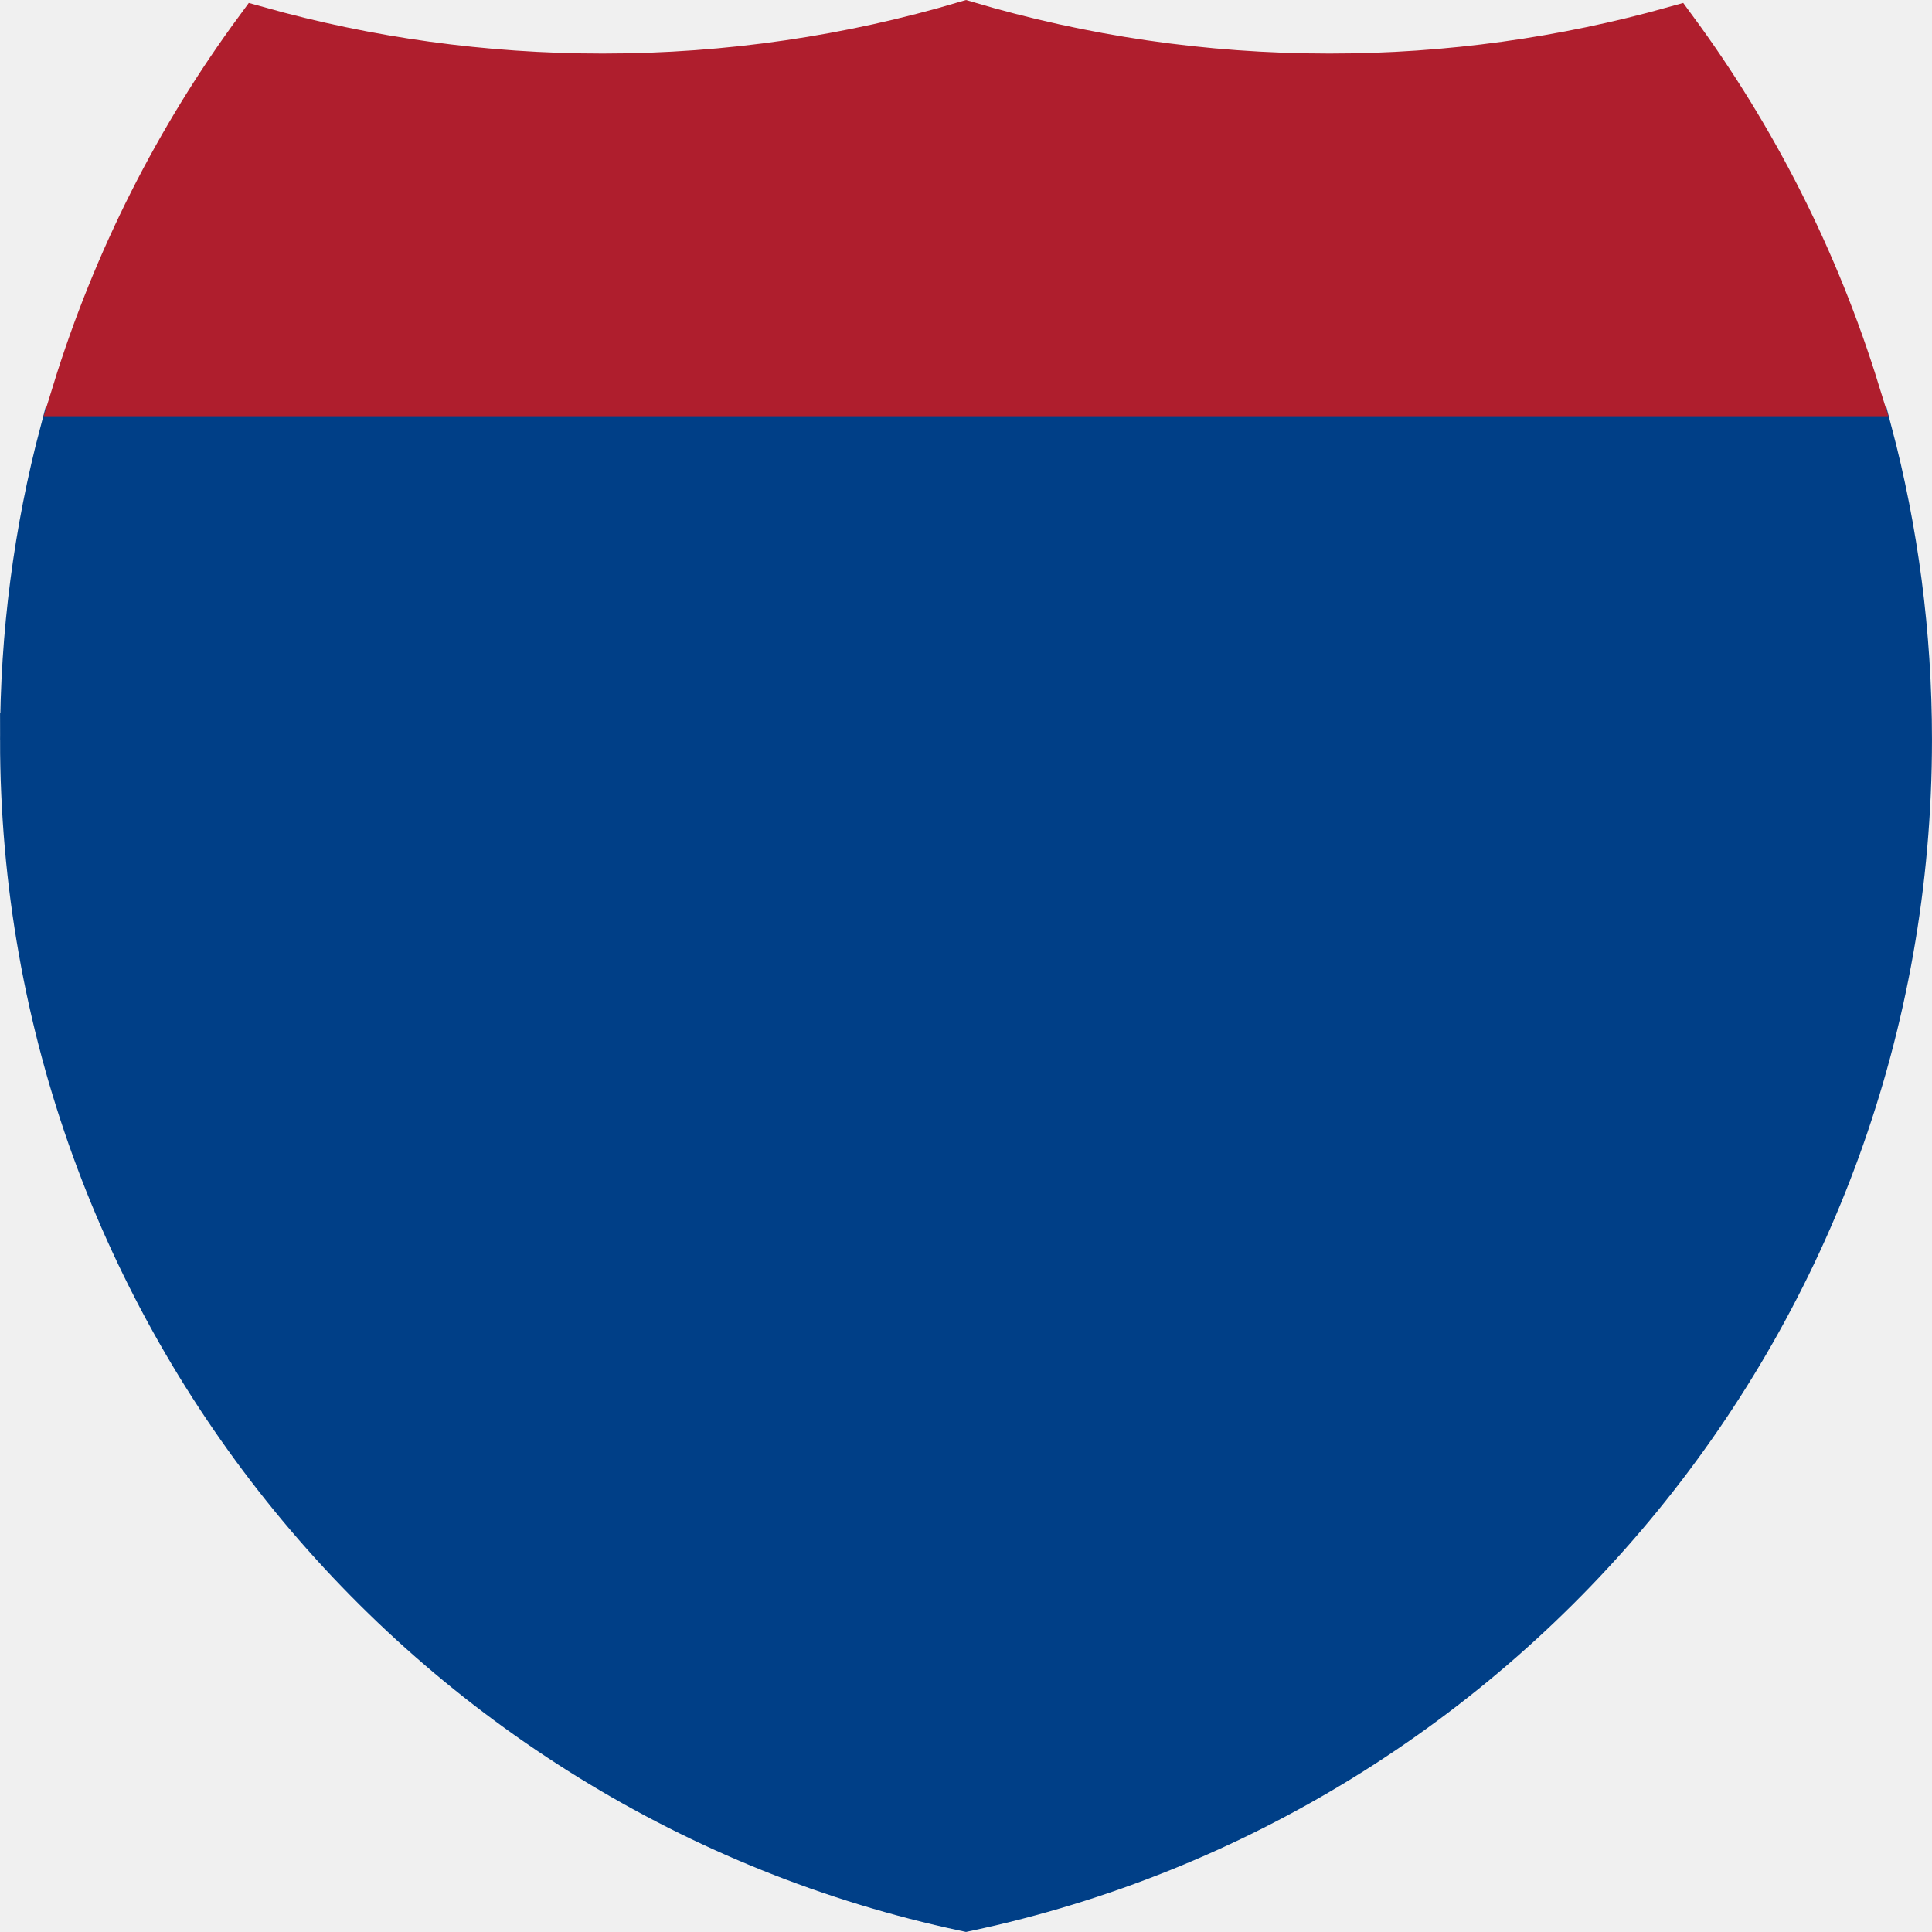
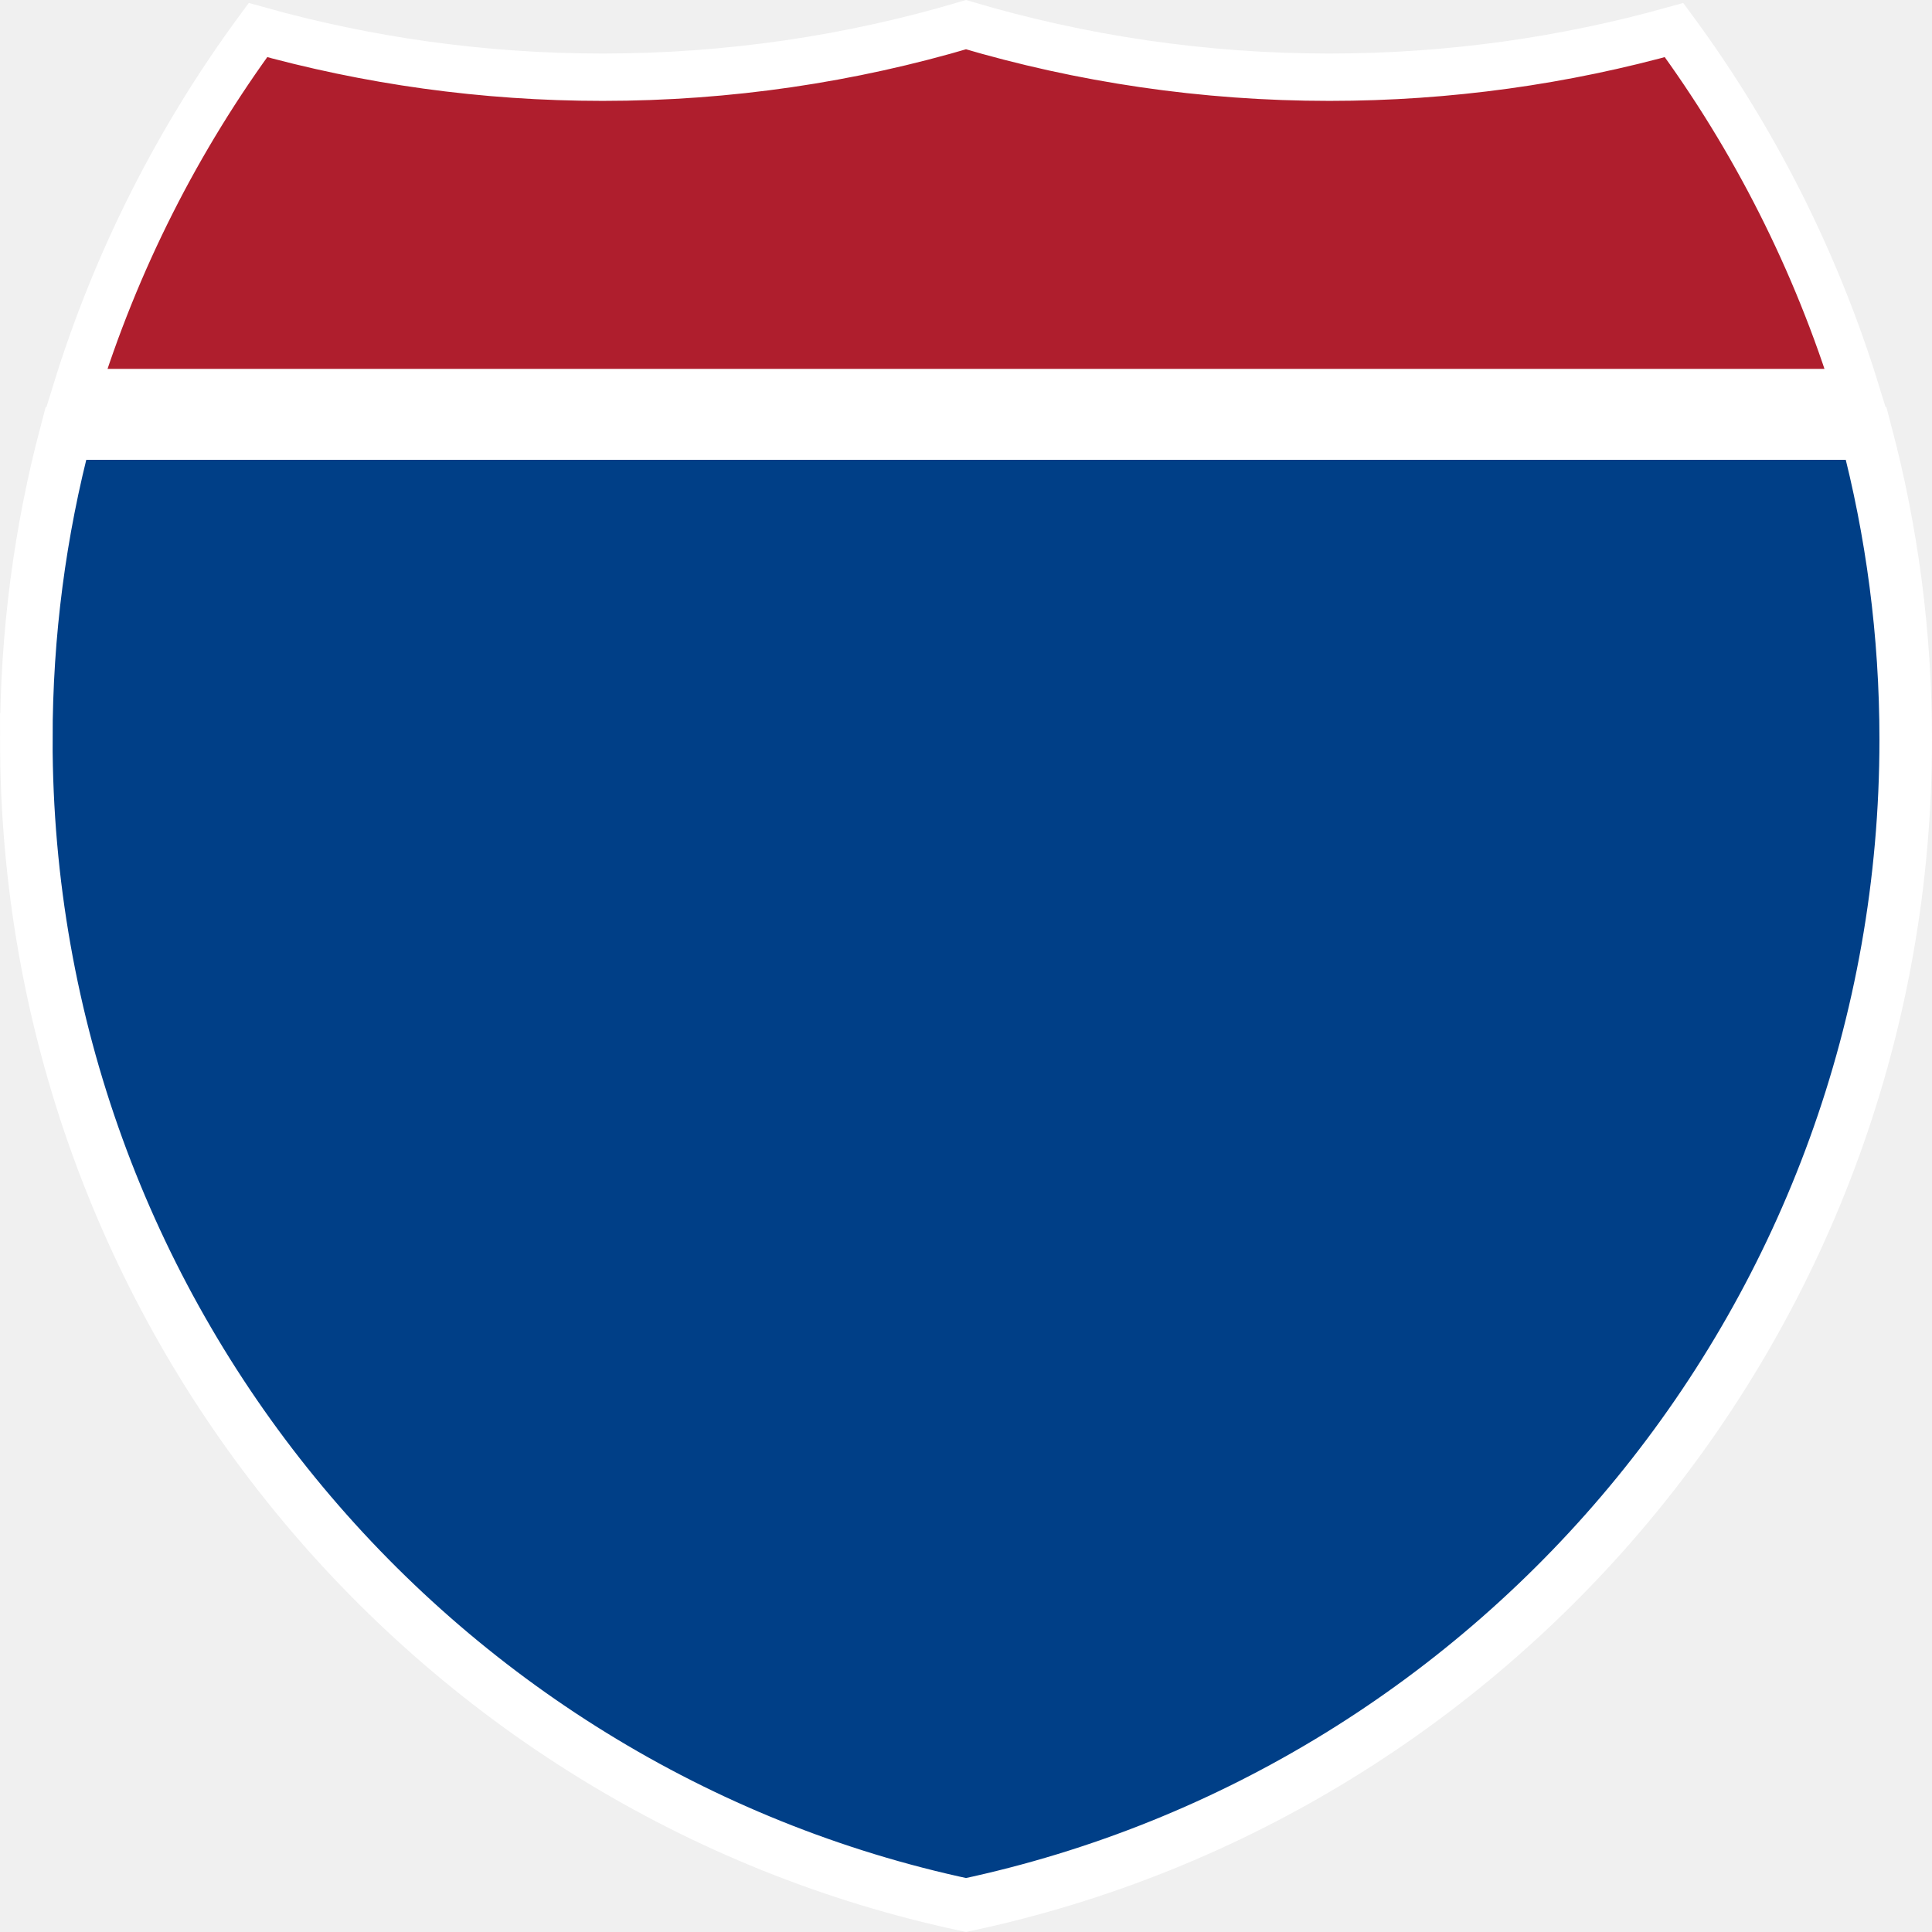
- <svg xmlns="http://www.w3.org/2000/svg" width="20" height="20" version="1.0" viewBox="0 0 19.966 19.967">
-   <g transform="matrix(.034076 0 0 .034201 -.23961 -.30865)" fill="#003f87" stroke="#003f87" stroke-width="15.935">
-     <path d="m15 232.5c0-31.979 4.169-62.984 11.995-92.501h546.01c7.824 29.517 11.994 60.522 11.994 92.501 0 173.11-122.17 317.67-285 352.18-162.83-34.505-285-179.07-285-352.18z" fill="#003f87" stroke="#003f87" stroke-width="15.935" />
+ <svg xmlns="http://www.w3.org/2000/svg" width="20" height="20" version="1.0" viewBox="0 0 19.966 19.967" id="svg10">
+   <defs id="defs14" />
+   <g transform="matrix(.034076 0 0 .034201 -.23961 -.30865)" fill="#003f87" stroke="#003f87" stroke-width="15.935" id="g4" style="stroke:#ffffff;stroke-opacity:1">
+     <path d="m15 232.5c0-31.979 4.169-62.984 11.995-92.501h546.01c7.824 29.517 11.994 60.522 11.994 92.501 0 173.11-122.17 317.67-285 352.18-162.83-34.505-285-179.07-285-352.18z" fill="#003f87" stroke="#003f87" stroke-width="15.935" id="path2" style="stroke:#ffffff;stroke-opacity:1" />
  </g>
-   <g transform="matrix(.034261 0 0 .034772 -.29496 -.28946)" fill="#af1e2d" stroke="#af1e2d" stroke-width="14.072">
-     <path d="m31.324 125c12.255-39.221 31.039-75.559 55.079-107.74 33.102 9.133 67.968 14.013 103.97 14.013 38.061 0 74.848-5.452 109.62-15.618 34.775 10.166 71.562 15.618 109.62 15.618 36.006 0 70.873-4.88 103.97-14.013 24.039 32.181 42.823 68.519 55.078 107.74z" fill="#af1e2d" stroke="#af1e2d" stroke-width="14.072" />
+   <g transform="matrix(.034261 0 0 .034772 -.29496 -.28946)" fill="#af1e2d" stroke="#af1e2d" stroke-width="14.072" id="g8" style="stroke:#ffffff;stroke-opacity:1">
+     <path d="m31.324 125c12.255-39.221 31.039-75.559 55.079-107.74 33.102 9.133 67.968 14.013 103.97 14.013 38.061 0 74.848-5.452 109.62-15.618 34.775 10.166 71.562 15.618 109.62 15.618 36.006 0 70.873-4.88 103.97-14.013 24.039 32.181 42.823 68.519 55.078 107.74z" fill="#af1e2d" stroke="#af1e2d" stroke-width="14.072" id="path6" style="stroke:#ffffff;stroke-opacity:1" />
  </g>
</svg>
